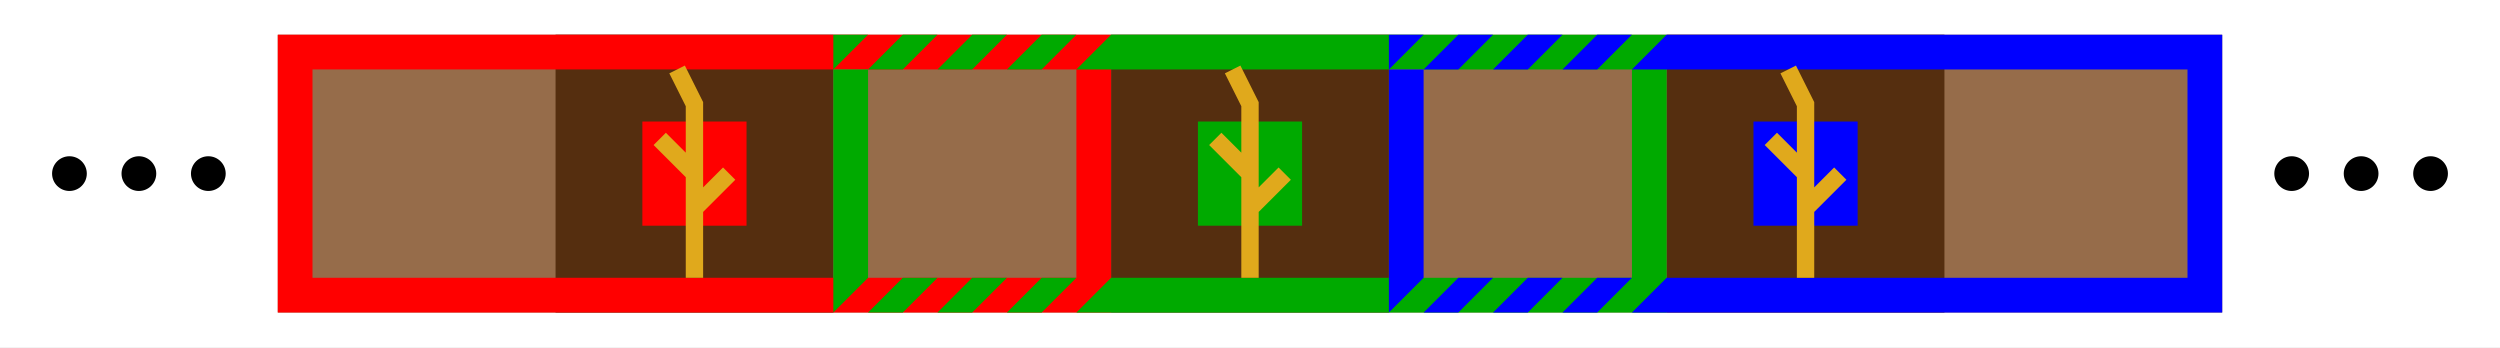
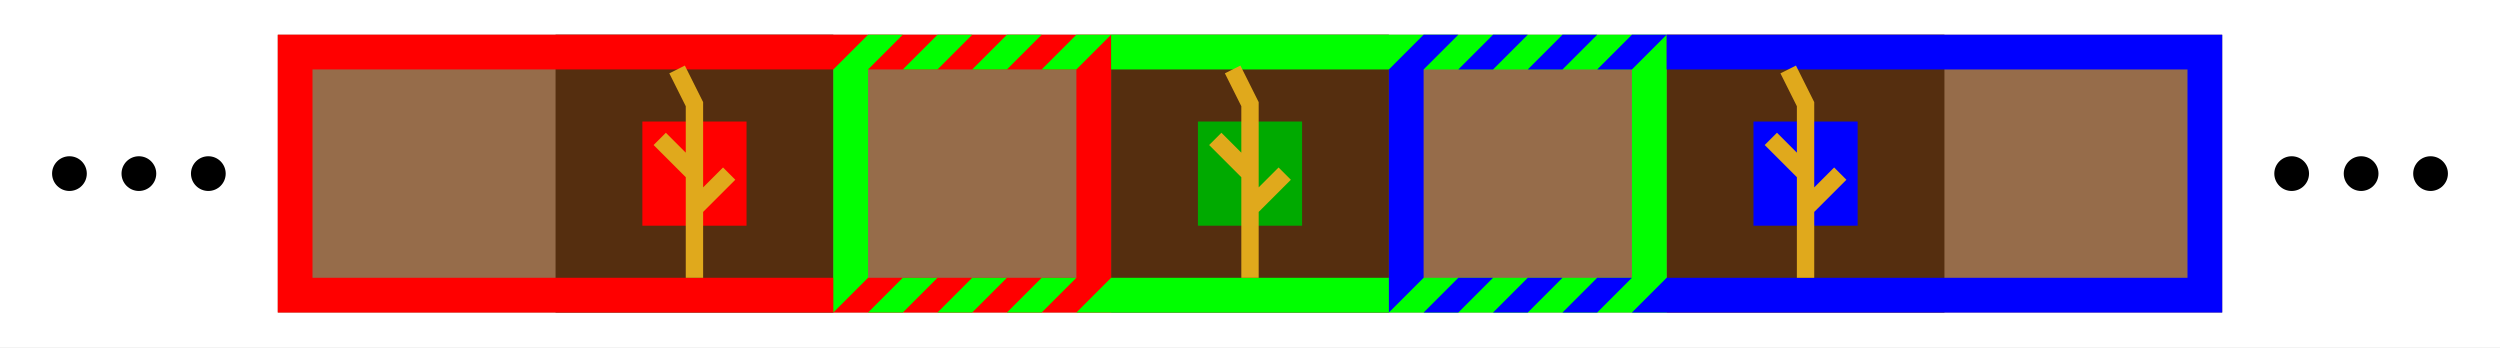
<svg xmlns="http://www.w3.org/2000/svg" width="144" height="20" fill="none">
  <rect width="100%" height="100%" fill="white" />
  <defs>
-     <g id="cdots">
-       <circle cx="4" cy="8" r="1" fill="black" />
-       <circle cx="8" cy="8" r="1" fill="black" />
-       <circle cx="12" cy="8" r="1" fill="black" />
+     <g id="cdots" fill="#000">
+       <circle cx="4" cy="8" r="1" />
+       <circle cx="8" cy="8" r="1" />
+       <circle cx="12" cy="8" r="1" />
    </g>
    <path id="stem" d="M7 2L8 4V14M6 6l2 2v2l2-2" stroke="#E0A91C" />
    <rect id="farmland" width="16" height="16" fill="#552E0F" />
    <rect id="box" x="-15" y="1" width="46" height="14" stroke-width="2" stroke="currentColor" />
    <rect id="dot" x="5" y="5" width="6" height="6" stroke="none" fill="currentColor" />
    <path id="clip0" d="M0 0v2l2-2h2l-2 2h2l2-2h2l-2 2h2l2-2h2l-2 2h2l2-2h2l-2 2h2v-2" />
    <clipPath id="clip-main">
      <use href="#clip0" x="-16" y="0" />
      <use href="#clip0" x="-16" y="14" />
-       <rect x="-16" y="2" width="48" height="12" />
+       <rect x="-16" y="0" width="48" height="14" />
      <rect x="0" y="0" width="32" height="16" />
    </clipPath>
  </defs>
  <rect x="16" y="2" width="112" height="16" fill="#966C4A" />
  <use href="#cdots" x="0" y="2" />
  <use href="#cdots" x="128" y="2" />
  <use href="#farmland" x="32" y="2" />
  <use href="#farmland" x="64" y="2" />
  <use href="#farmland" x="96" y="2" />
-   <use href="#box" x="32" y="2" color="#FF0000" />
-   <use href="#box" x="64" y="2" color="#00AA00" clip-path="url(#clip-main)" />
-   <use href="#box" x="96" y="2" color="#0000FF" clip-path="url(#clip-main)" />
+   <use href="#box" x="32" y="2" color="#F00" />
+   <use href="#box" x="64" y="2" color="#0F0" clip-path="url(#clip-main)" />
+   <use href="#box" x="96" y="2" color="#00F" clip-path="url(#clip-main)" />
  <use href="#dot" x="32" y="2" color="#FF0000" />
  <use href="#dot" x="64" y="2" color="#00AA00" />
  <use href="#dot" x="96" y="2" color="#0000FF" />
  <use href="#stem" x="32" y="2" />
  <use href="#stem" x="64" y="2" />
  <use href="#stem" x="96" y="2" />
</svg>
